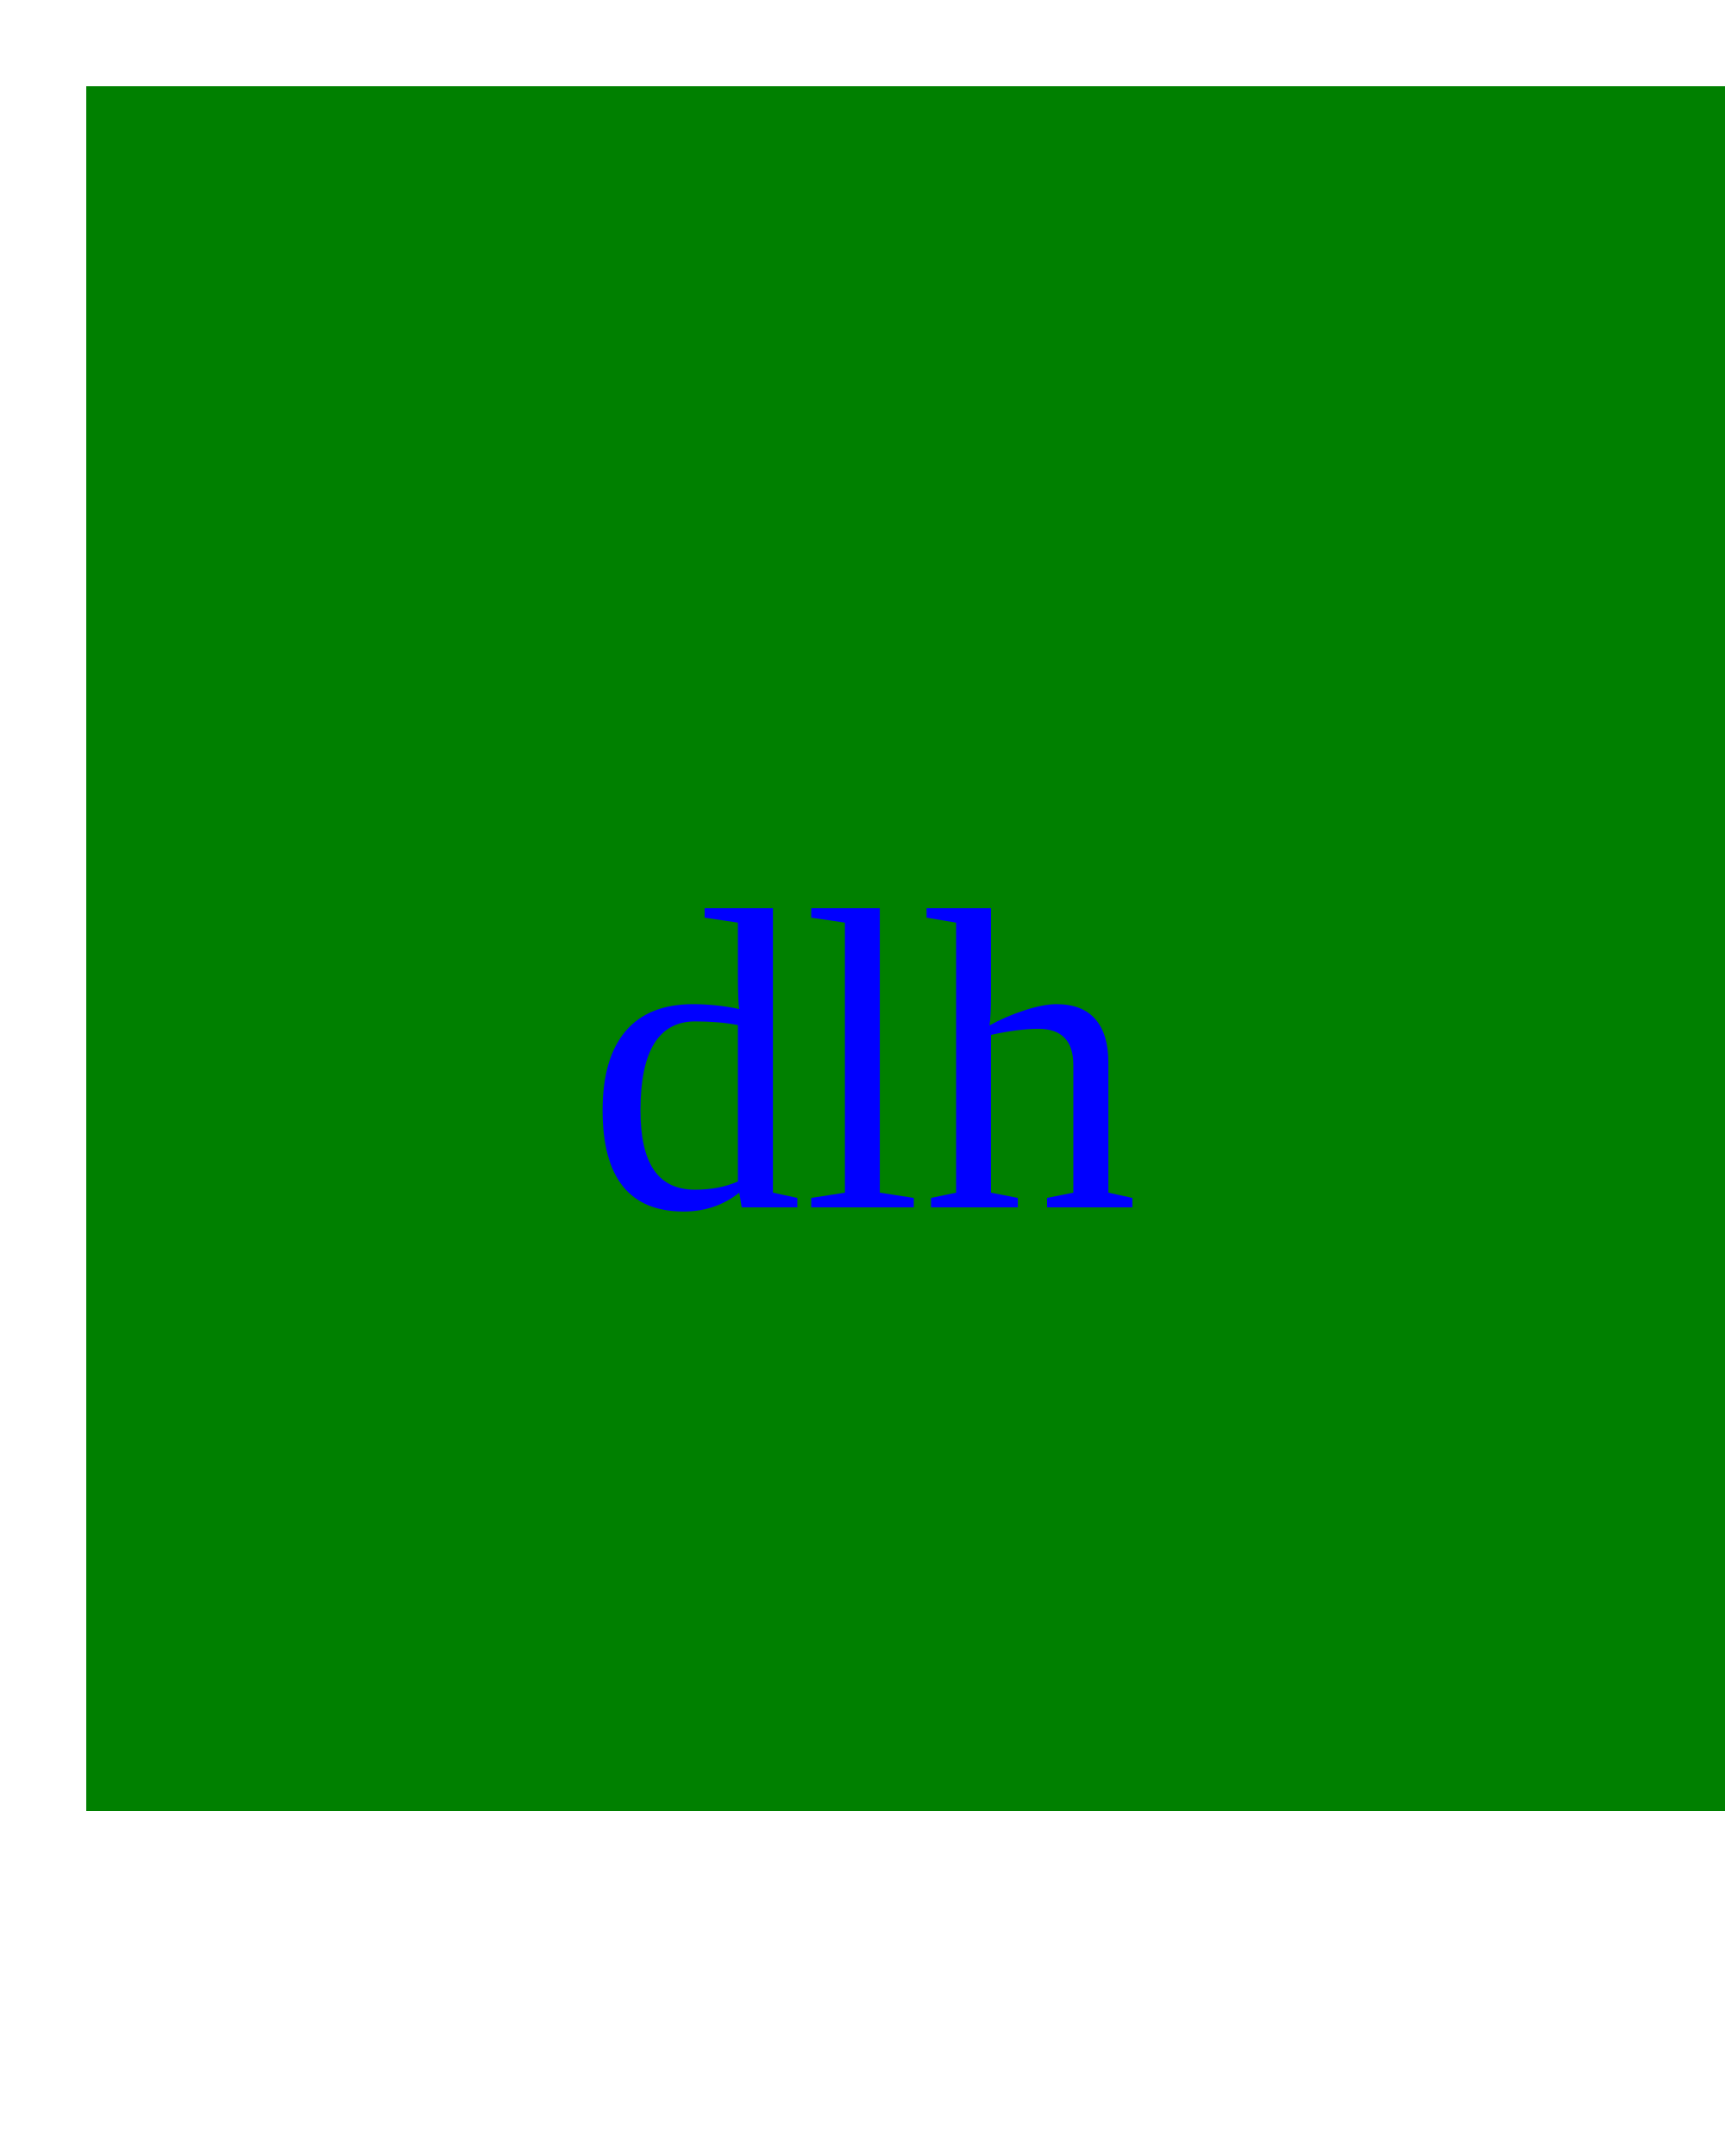
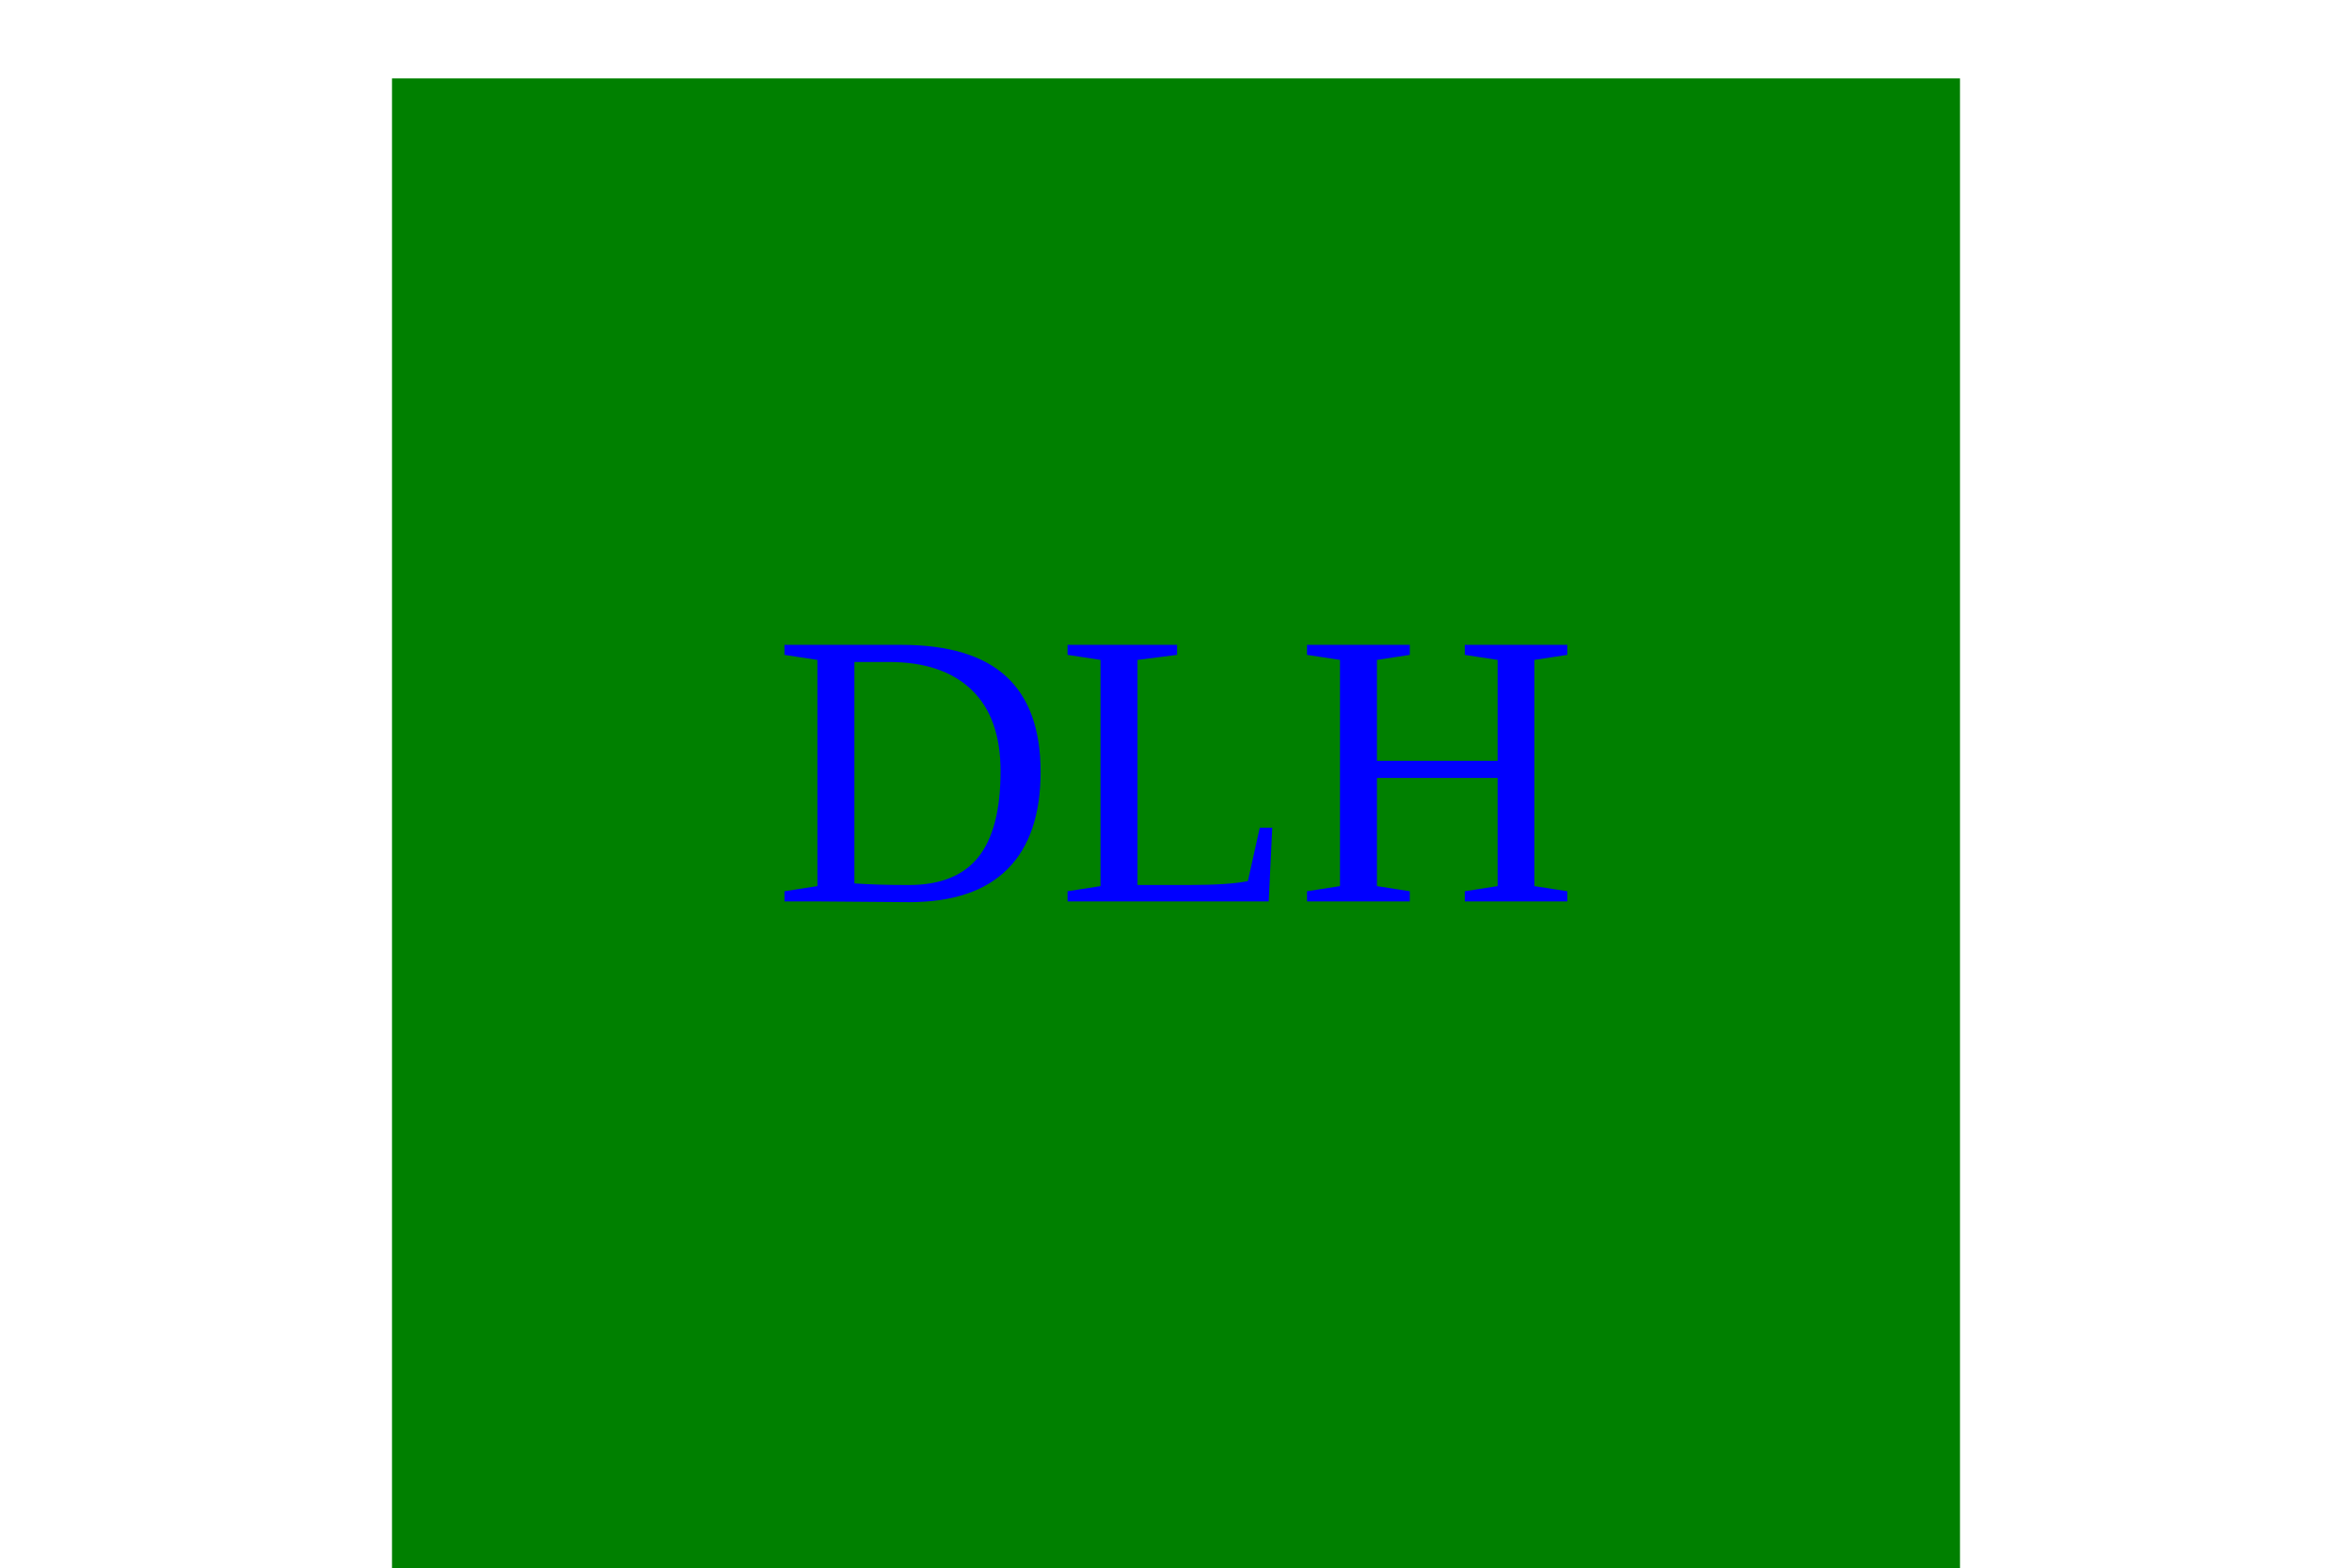
- <svg xmlns="http://www.w3.org/2000/svg" width="200" height="250" version="1.1">
-   <rect x="10" y="10" width="200" height="200" fill="green" stroke-width="5" />
-   <text x="50%" y="50%" text-anchor="middle" font-size="50px" fill="blue" dy=".3em">
-     dlh
+ <svg xmlns="http://www.w3.org/2000/svg" width="300" height="200" version="1.1">
+   <rect x="50" y="10" width="200" height="200" fill="green" stroke-width="5" />
+   <text x="50%" y="50%" text-anchor="middle" font-size="50px" fill="Blue" dy=".3em">
+     DLH
   </text>
</svg>
